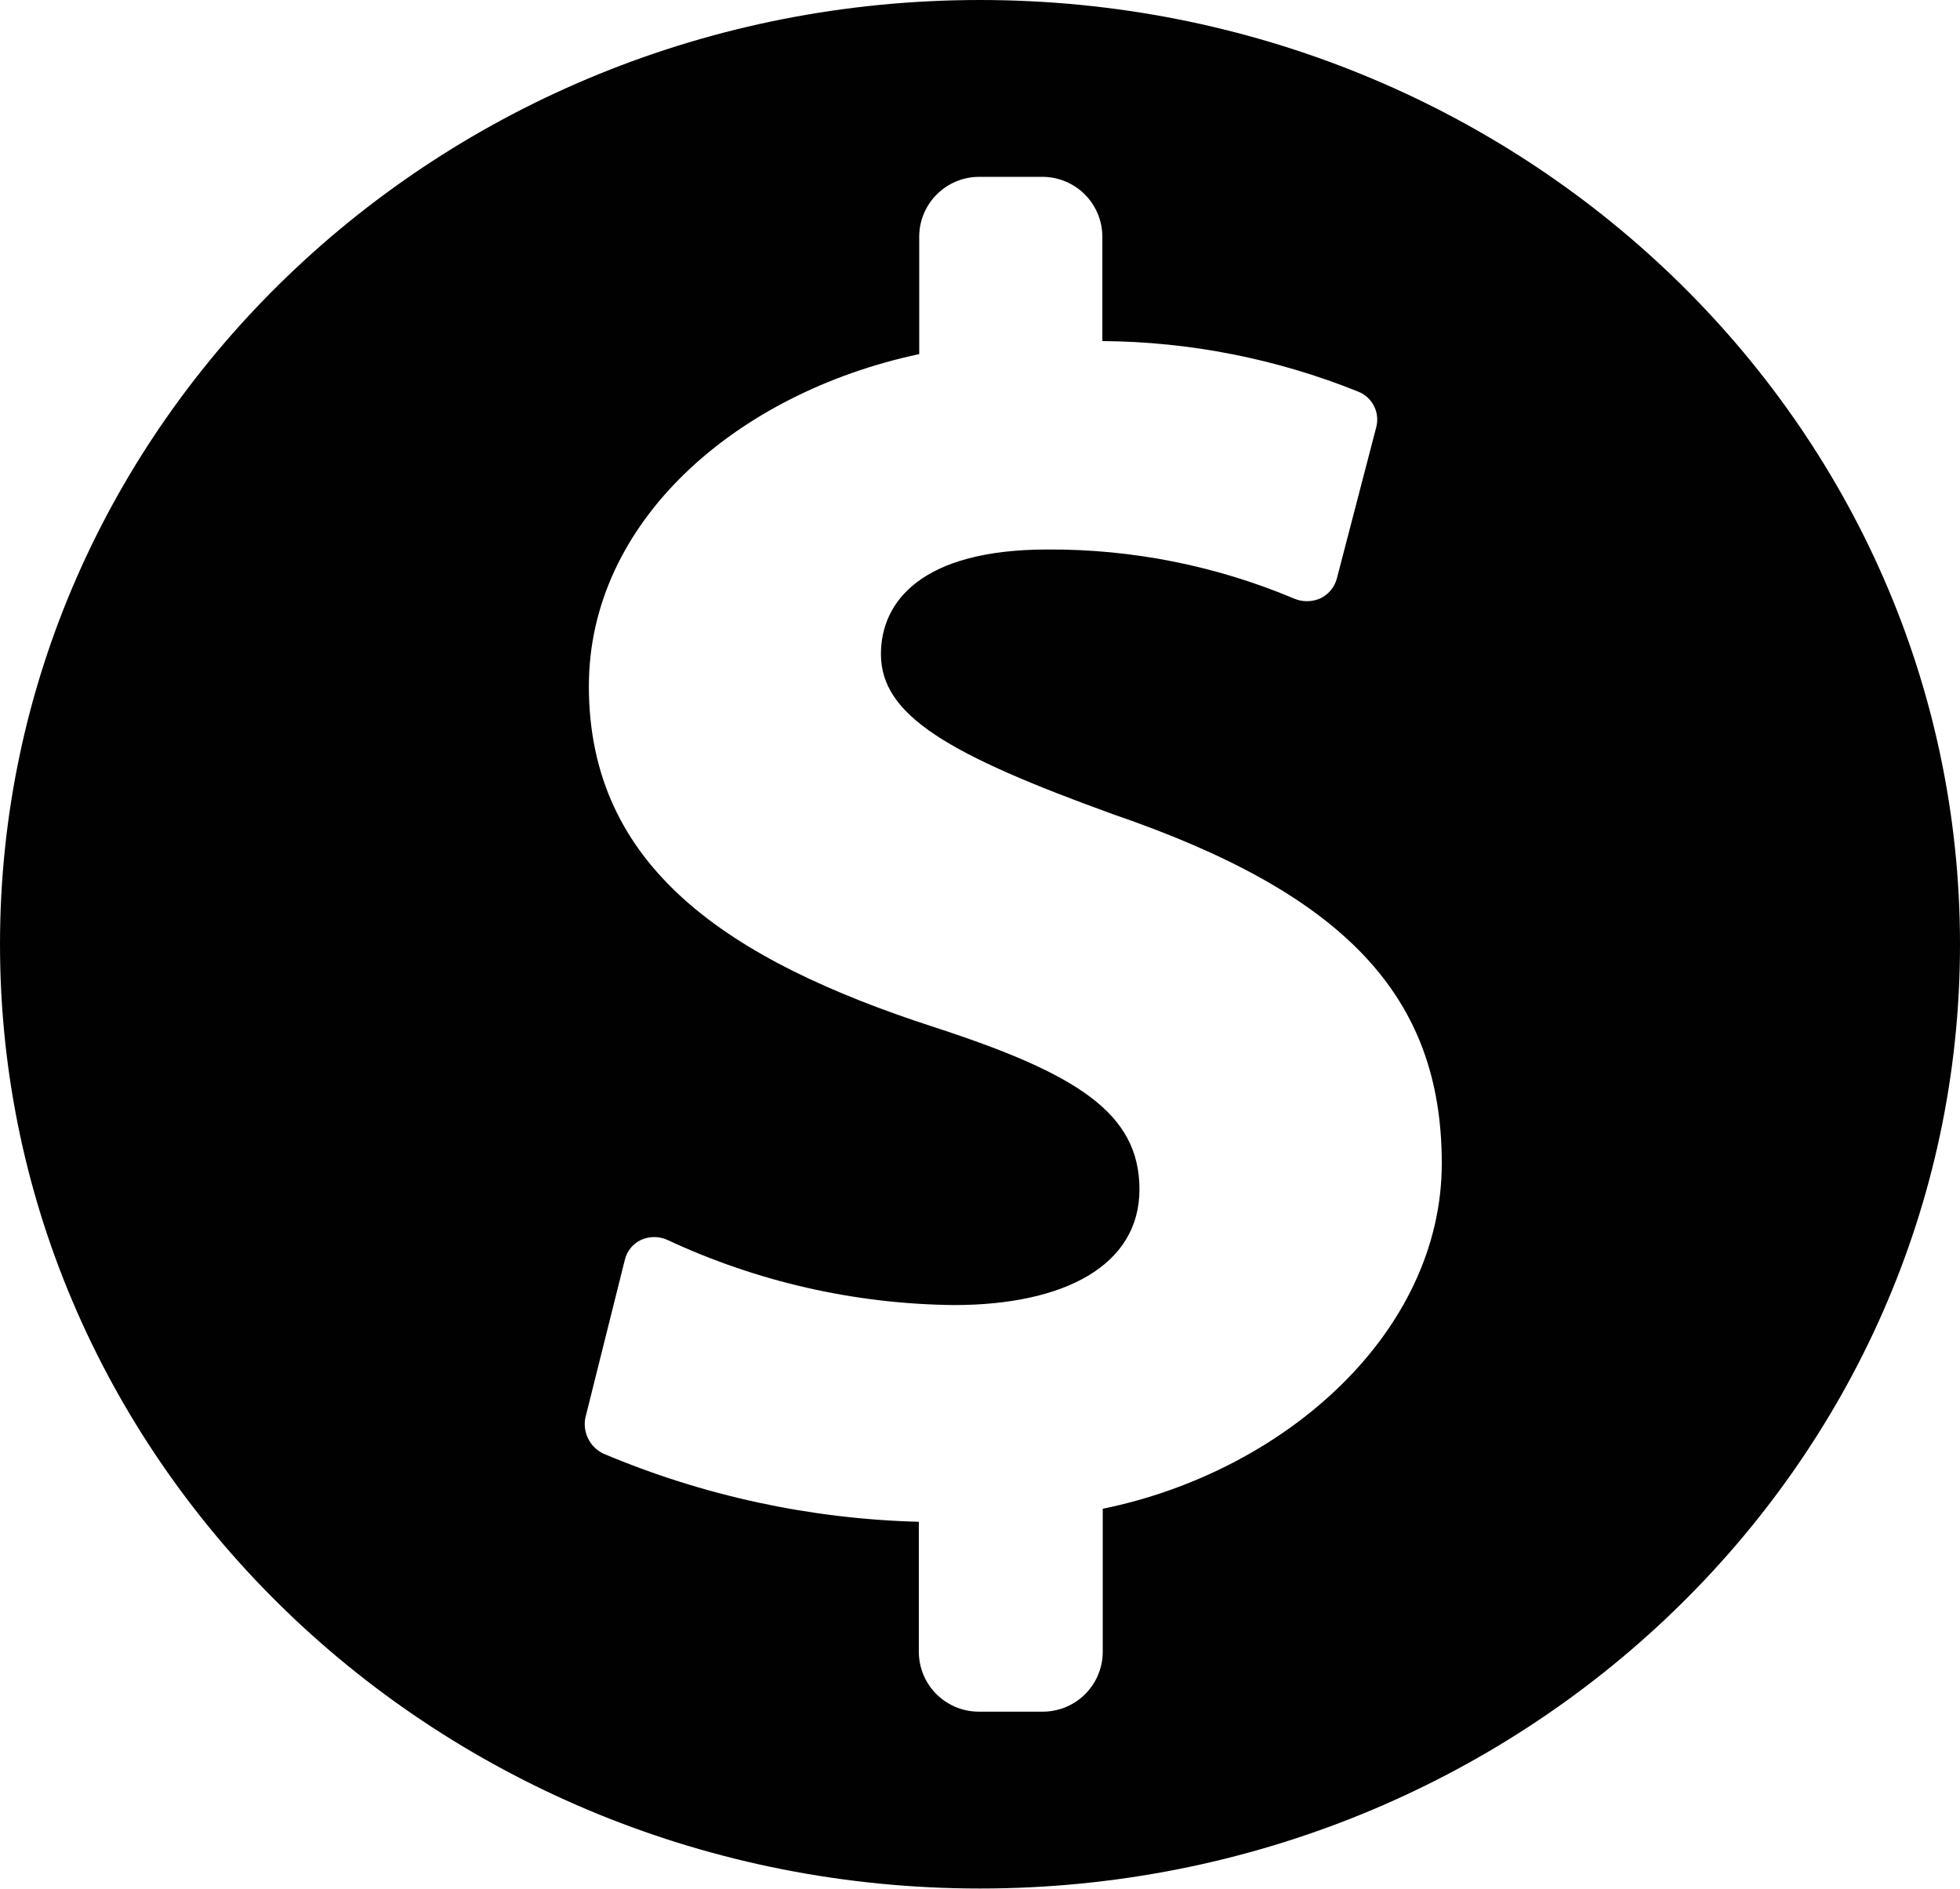
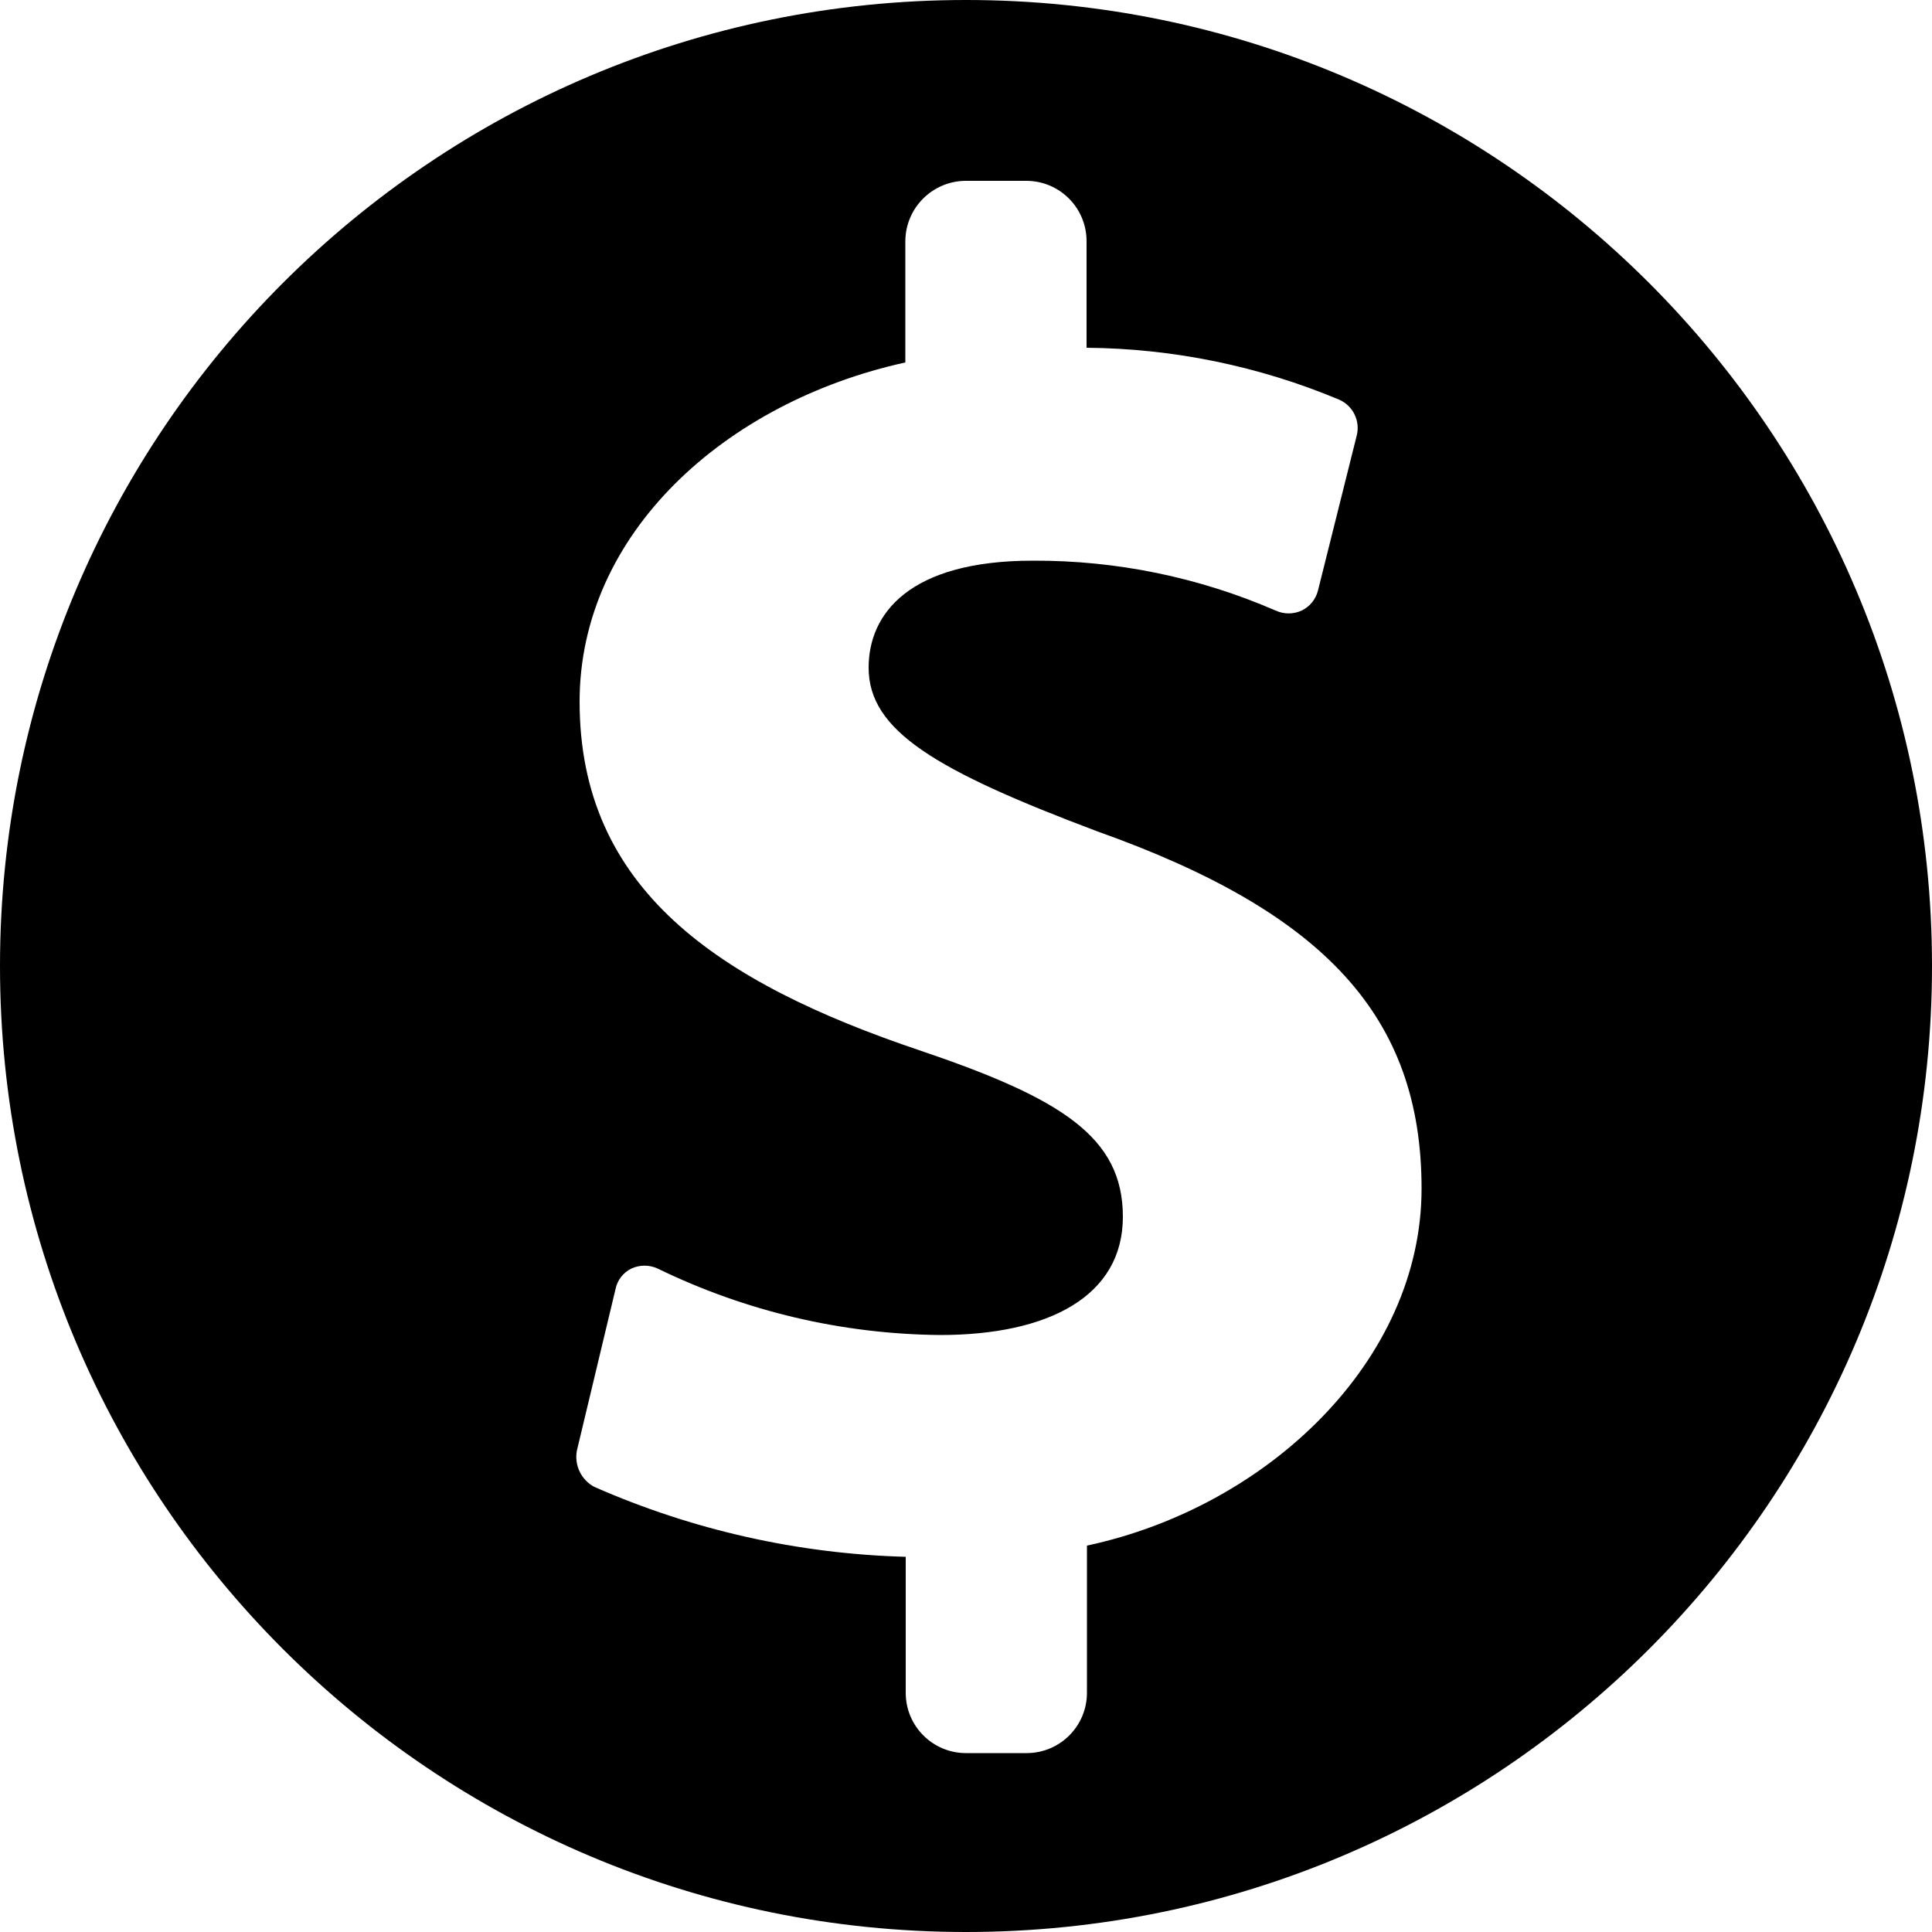
- <svg xmlns="http://www.w3.org/2000/svg" id="fe9f25c7-37fe-4c32-a98f-0b05a9a1dd16" data-name="Layer 1" viewBox="0 0 49.66 47.84">
-   <path d="M25,1.08C11.29,1.08.17,11.79.17,25S11.29,48.92,25,48.92,49.83,38.21,49.83,25,38.71,1.08,25,1.08ZM28.11,39.3v3.64a1.52,1.52,0,0,1-1.55,1.5H25a1.52,1.52,0,0,1-1.55-1.5V39.63a22,22,0,0,1-8-1.73A.83.83,0,0,1,15,37l1-4a.75.75,0,0,1,.41-.51.81.81,0,0,1,.67,0,17.6,17.6,0,0,0,7.26,1.65c2.79,0,4.7-1,4.7-2.93s-1.57-2.93-5.2-4.11c-5.24-1.7-8.75-4.06-8.75-8.64,0-4.16,3.72-7.42,8.37-8.41v-3A1.52,1.52,0,0,1,25,5.56h1.55a1.52,1.52,0,0,1,1.55,1.5V9.72A17.69,17.69,0,0,1,34.58,11a.76.76,0,0,1,.46.9l-1,3.84a.78.78,0,0,1-.42.5.84.84,0,0,1-.67,0A15.87,15.87,0,0,0,26.71,15c-3.19,0-4.22,1.32-4.22,2.65,0,1.56,1.72,2.55,5.89,4.06,5.83,2,8.32,4.58,8.32,8.84S32.76,38.35,28.11,39.3Z" transform="translate(-0.17 -1.08)" style="fill:#010101" />
+ <svg xmlns="http://www.w3.org/2000/svg" viewBox="0 0 50 50">
+   <path class="icon-fill" d="M25,0A25,25,0,1,0,50,25,25,25,0,0,0,25,0Zm3.13,40v3.8a1.56,1.56,0,0,1-1.55,1.57H25a1.56,1.56,0,0,1-1.56-1.56h0V40.29a21.45,21.45,0,0,1-8.06-1.81.88.88,0,0,1-.45-.94l1-4.18a.76.76,0,0,1,.41-.53.81.81,0,0,1,.68,0,17.05,17.05,0,0,0,7.31,1.72c2.8,0,4.73-1,4.73-3.06s-1.58-3.06-5.24-4.3C18.56,25.42,15,23,15,18.16c0-4.34,3.75-7.75,8.43-8.78V6.24A1.57,1.57,0,0,1,25,4.68h1.56a1.56,1.56,0,0,1,1.56,1.56h0V9a17.29,17.29,0,0,1,6.53,1.34.8.8,0,0,1,.46.94l-1,4a.79.79,0,0,1-.42.52.81.81,0,0,1-.68,0,15.59,15.59,0,0,0-6.28-1.29c-3.21,0-4.25,1.38-4.25,2.77,0,1.63,1.73,2.66,5.93,4.24,5.87,2.09,8.38,4.79,8.38,9.24S32.81,39,28.13,40Z" />
</svg>
